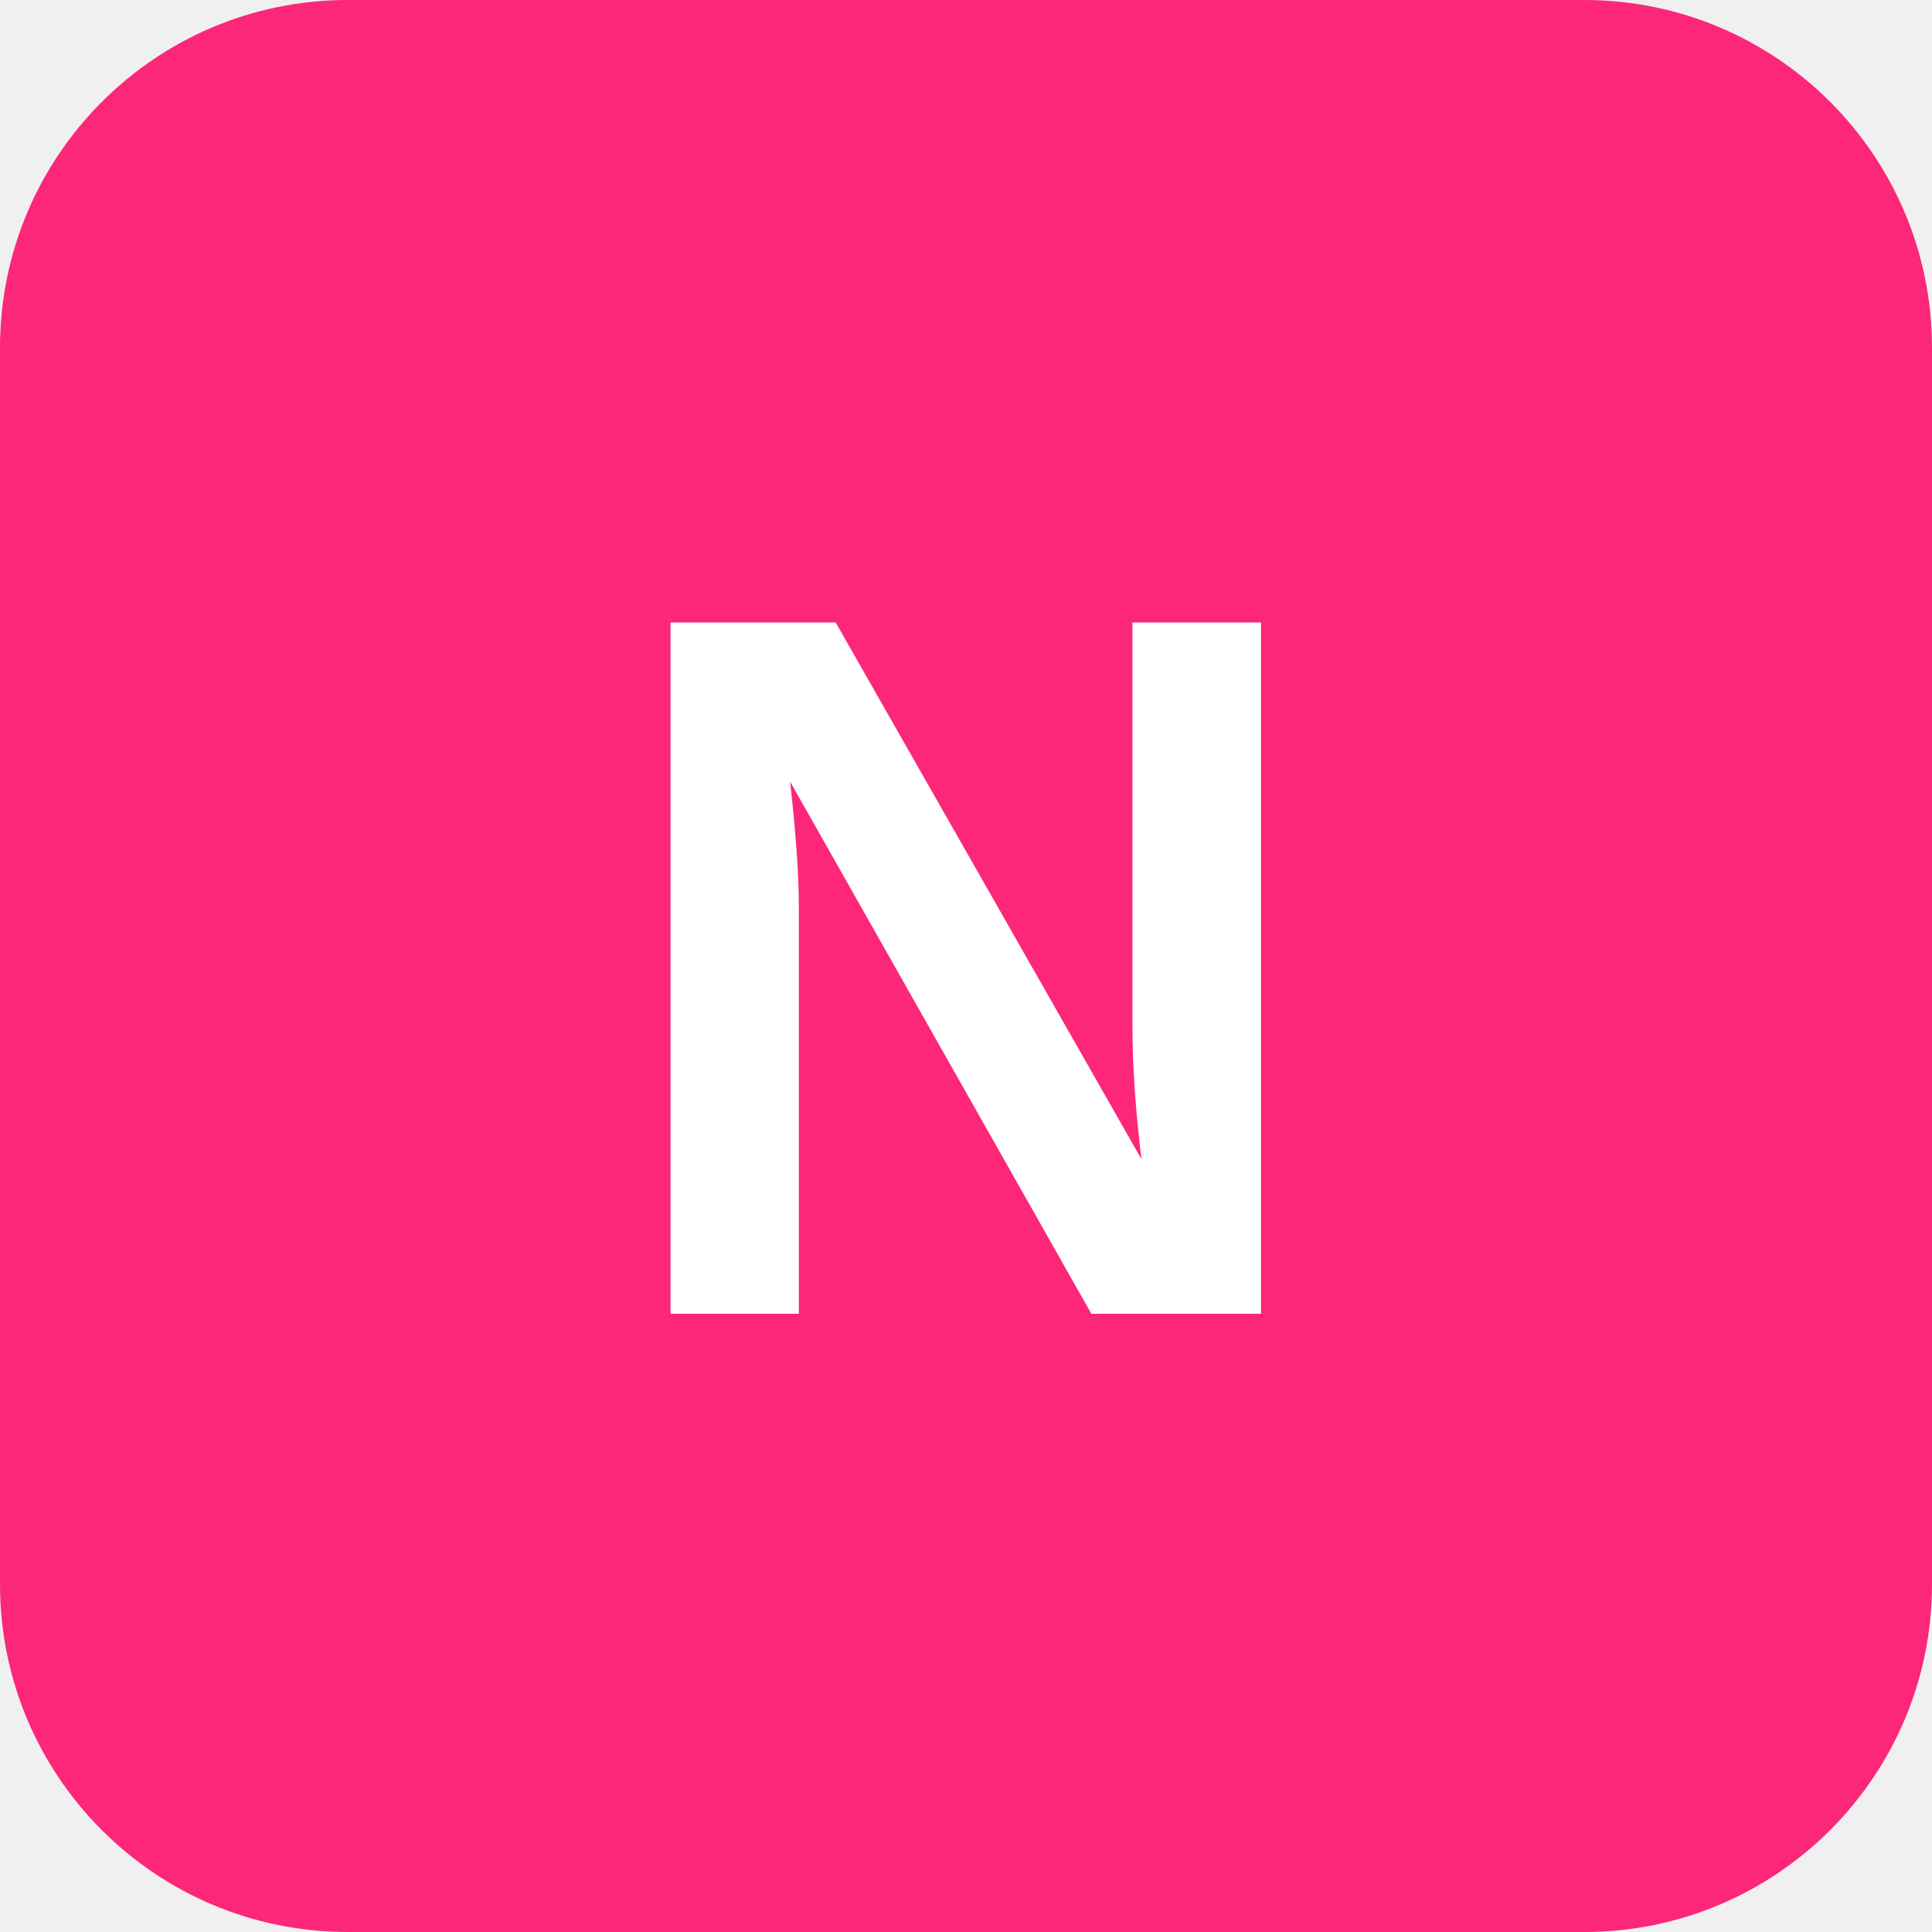
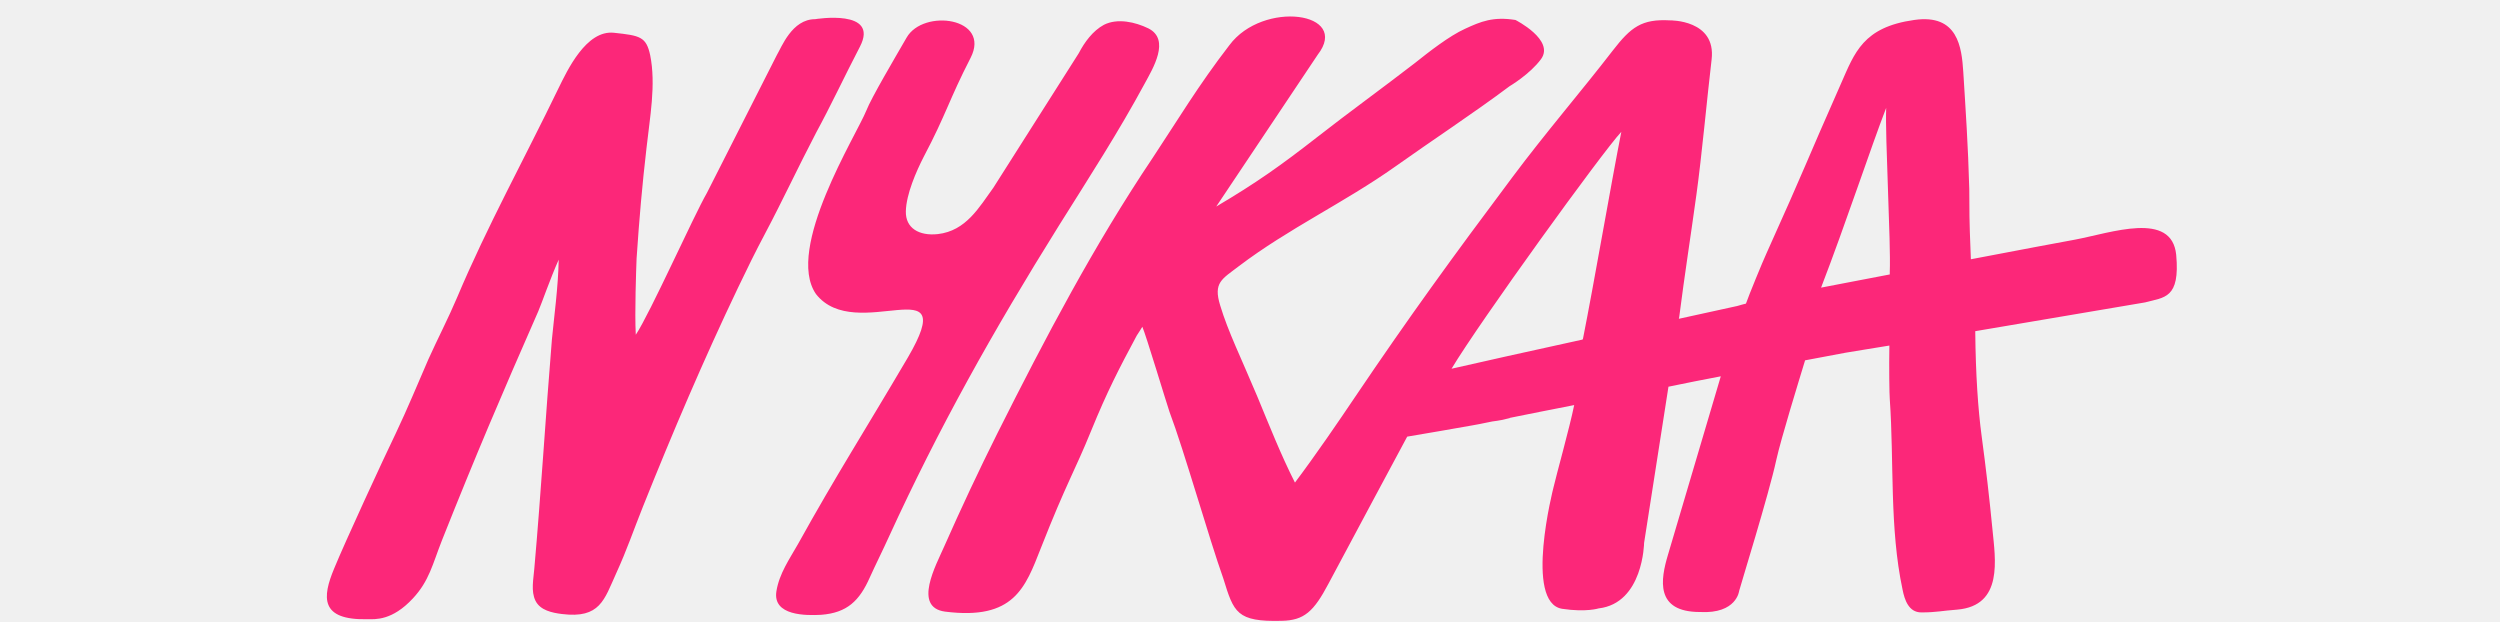
- <svg xmlns="http://www.w3.org/2000/svg" viewBox="0 0 100 100">
-   <rect width="100" height="100" rx="18" fill="#FC2779" />
-   <text x="50" y="68" font-family="Arial Black, Arial, sans-serif" font-weight="900" font-size="52" fill="#ffffff" text-anchor="middle">N</text>
+ <svg xmlns="http://www.w3.org/2000/svg" height="622" viewBox="22.7 45.5 465.7 155.7" width="2500">
+   <path d="m157.9 57.2c5-9.6-11.2-6.9-11.2-6.9-5.8 0-8.4 7-9.6 9l-17.5 34.5c-3.3 5.7-14.2 30.1-17.8 35.5-.3-5.5.1-16.5.2-19.1.7-10.4 1.4-18.3 2.5-27.8.8-7.4 2.4-15.7.9-23.1-1-4.6-2.5-4.9-9.1-5.6-6.9-.7-11.6 9.3-13.9 14-8.4 17.4-17.8 34.4-25.3 52.2-2.2 5.2-4.9 10.4-7.2 15.5-2.7 6.2-5.2 12.3-8.1 18.4-3.1 6.4-12.8 27.4-15.5 34-3 7.2-3.6 13 8.4 12.7 1.9 0 6.1.4 11.3-5.2 4.1-4.4 4.9-8.5 7.3-14.6 8.6-21.6 14.7-35.9 24.1-57.3.9-2.1 3-8.2 5.1-12.9-.1 6.7-1.2 14.7-1.7 20-1.6 19.4-2.7 38.1-4.4 57.3-.2 2.6-.9 5.7.3 8.1s4.2 3 6.6 3.3c9.6 1.2 10.6-3.6 13.6-10.2 2.7-5.9 4.3-10.7 6.7-16.7 7.4-18.5 15.2-36.8 23.8-54.8 2.2-4.6 4.4-9.1 6.8-13.6 4.4-8.3 8-16.1 12.8-25.3 3.6-6.6 7.1-14.1 10.9-21.4zm329.5 52.1c-1.1-11.1-16.3-5.5-25.4-3.8-3.4.6-13.9 2.6-26 4.9-.5-12.5-.3-10-.4-17.6-.3-11-.9-19.6-1.5-29.3-.4-6.1-1.3-14.6-12.3-13-12.8 1.8-14.9 8.2-18.3 15.9-8.9 20.1-8.6 20.2-18.7 42.6-.8 1.7-4.5 10.7-5.1 12.5-.4.1-1.2.3-2.2.6-4.1.9-9.1 2-14.6 3.2l.1-.5c1.3-10.2 2.9-20.4 4.3-30.6 1.3-9.3 2.7-24.5 3.8-33.8 1.2-10-10.4-9.8-10.4-9.8-7.1-.4-9.8 1.7-14.3 7.5-7.7 10-17 20.8-25.2 31.8-14.9 19.9-25.8 34.9-39.3 54.9-3.9 5.8-9.9 14.6-15.1 21.5-3.5-6.9-6.5-14.5-9.4-21.5-4.2-10-7.3-16.2-9.3-22.8-1.8-5.8.4-6.6 4.7-9.9 12.4-9.4 26.4-15.9 39.1-24.9 9-6.4 19.8-13.5 28.6-20.1 0 0 5.1-3 7.9-6.8 3.5-4.8-6.4-9.8-6.4-9.8-5.6-.9-8.7.4-12.6 2.2-4 1.8-9.2 5.9-12.6 8.6-7.5 5.8-17 12.7-24.4 18.5-9.1 7.1-15.3 11.5-25.3 17.4l25.4-38c8.3-10.7-13.7-13.7-22.1-2.4-7.8 10.1-13.1 19-19.2 28.2-14.7 21.9-26.8 44.9-38.9 69-4.6 9.2-9.1 18.8-13.3 28.3-2 4.6-7.9 15.2.2 16.3 17.3 2.2 20.1-6 24-15.9 6.4-16.3 8.5-19.3 12.6-29.4 4-9.8 6.9-15.4 11.4-23.8.1-.1 1.4-2.2 1.4-2.2.8 1.7 6.1 19.3 6.8 21.3 3.6 9.5 9.9 31.7 13.5 41.8 2.6 8.4 3.3 10.8 14.6 10.5 5.6-.1 8-2.3 11.7-9.3s19.7-36.8 19.7-36.8c4.8-.8 11.7-2 16.2-2.8.8-.1 2.6-.5 5.1-1 1.7-.2 3.1-.5 4.2-.8.1 0 .1 0 .2-.1 4.4-.9 10-2 16.1-3.2-1.1 5.5-4.5 17.6-5.2 20.7 0 0-7.4 28.8 2.2 30.3 6 .9 9.1-.1 9.1-.1 11.2-1.3 11.4-16.4 11.4-16.4l6.1-39.1c4.4-.9 8.8-1.8 13.1-2.6l-13.2 44.6c-1.9 6.3-3.3 14.4 8 14.4 9.2.5 9.8-5.3 9.8-5.3.2-.9 7.5-24.4 9.3-32.8 1.2-5.4 5.5-19.3 7.2-24.9 4.8-.9 8.4-1.6 10.1-1.9 2-.3 5.9-1 11-1.8-.1 5.2 0 12.4.1 13.4 1.1 15.8-.1 32.2 3.2 47.7.5 2.5 1.5 5.7 4.7 5.7 3.8 0 5-.4 9-.7 11.6-1 9.5-12.7 8.8-20.1-.8-8.2-1.6-15.1-2.7-23.3-.9-6.7-1.5-15.5-1.6-26.1v-.2c19-3.2 39.5-6.7 42.5-7.2 4.8-1.3 8.8-.9 7.8-11.9zm-148.5 21c0 .1-.1.1-.1.2-13.3 2.9-25.8 5.7-32.8 7.3 7-11.7 37.8-54.3 42.5-59.3-2.6 13.2-6.8 37.7-9.6 51.8zm76.8-16.8v.7c-6.4 1.2-12.4 2.4-17.2 3.3 6.1-15.8 12.5-35.2 16.3-45-.3 7.3 1.2 33.8.9 41zm-186.5-47.1c2-3.7 6.5-11 .9-13.8-3.3-1.6-7.7-2.6-11.1-.9-2.8 1.5-4.9 4.4-6.3 7.1l-21.4 33.7c-3.5 4.8-6.8 10.8-13.9 11.6-4.7.5-8.1-1.5-8-5.7.1-4.3 2.6-10 4.5-13.7 5.6-10.6 6.3-14.2 11.7-24.7 5.2-10.1-11.8-12.4-16-5.1-3 5.2-8.8 15-10.1 18.3-2.4 6-20.4 34.6-12.6 45.9 10 12.8 36.6-7.4 23 15.9-11 18.7-17.9 29.4-27.5 46.7-2.1 3.7-4.7 7.4-5.4 11.8-1 6.2 7.5 6.1 11.2 5.9 6.5-.5 9.6-3.5 12.2-9.4 1.4-3.1 3.3-6.9 4.7-10 12.6-27.5 26-51.4 42.6-78 7.9-12.6 14.9-23.4 21.5-35.6z" fill="#fc2779" />
</svg>
